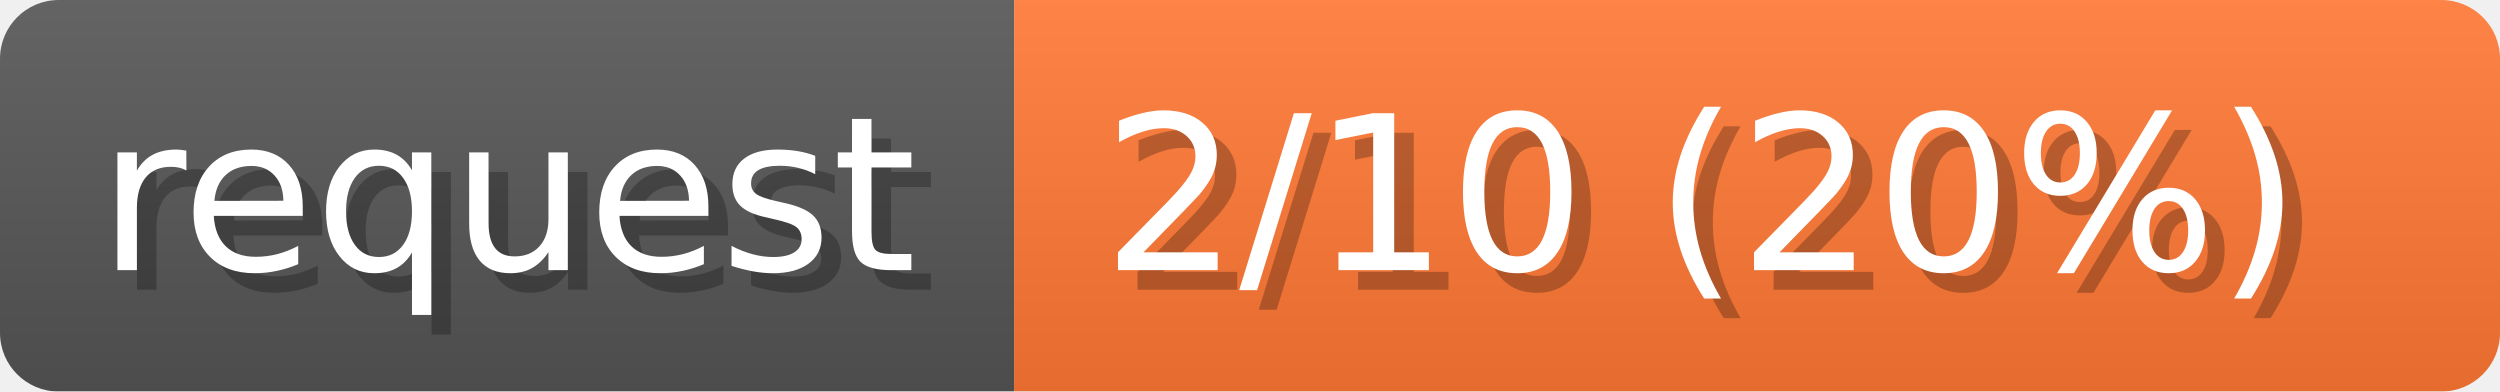
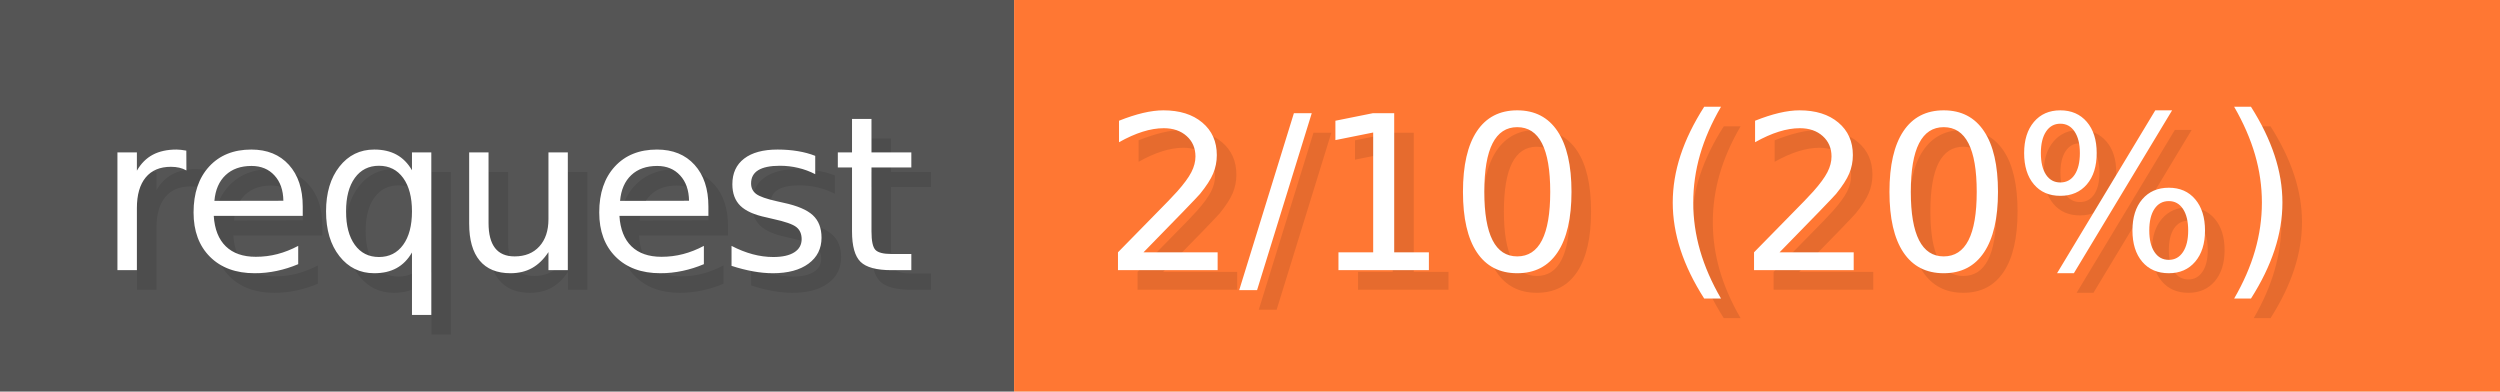
- <svg xmlns="http://www.w3.org/2000/svg" width="127.7" height="20" viewBox="0 0 1277 200" role="img" aria-label="request: 2/10 (20%)">
-   <linearGradient id="vfIXL" x2="0" y2="100%">
-     <stop offset="0" stop-opacity=".1" stop-color="#EEE" />
-     <stop offset="1" stop-opacity=".1" />
-   </linearGradient>
-   <mask id="aOUgE">
-     <rect width="1277" height="200" rx="30" fill="#FFF" />
-   </mask>
-   <g mask="url(#aOUgE)">
-     <rect width="518" height="200" fill="#555" />
-     <rect width="759" height="200" fill="#F73" x="518" />
-     <rect width="1277" height="200" fill="url(#vfIXL)" />
+ <svg xmlns="http://www.w3.org/2000/svg" width="153.24" height="24" viewBox="0 0 1277 200" role="img" aria-label="request: 2/10 (20%)">
+   <g>
+     <rect fill="#555" width="518" height="200" />
+     <rect fill="#F73" x="518" width="759" height="200" />
  </g>
  <g aria-hidden="true" fill="#fff" text-anchor="start" font-family="Verdana,DejaVu Sans,sans-serif" font-size="110">
-     <text x="60" y="148" textLength="418" fill="#000" opacity="0.25">request</text>
+     <text x="60" y="148" textLength="418" fill="#000" opacity="0.1">request</text>
    <text x="50" y="138" textLength="418">request</text>
-     <text x="573" y="148" textLength="659" fill="#000" opacity="0.25">2/10 (20%)</text>
+     <text x="573" y="148" textLength="659" fill="#000" opacity="0.1">2/10 (20%)</text>
    <text x="563" y="138" textLength="659">2/10 (20%)</text>
  </g>
</svg>
